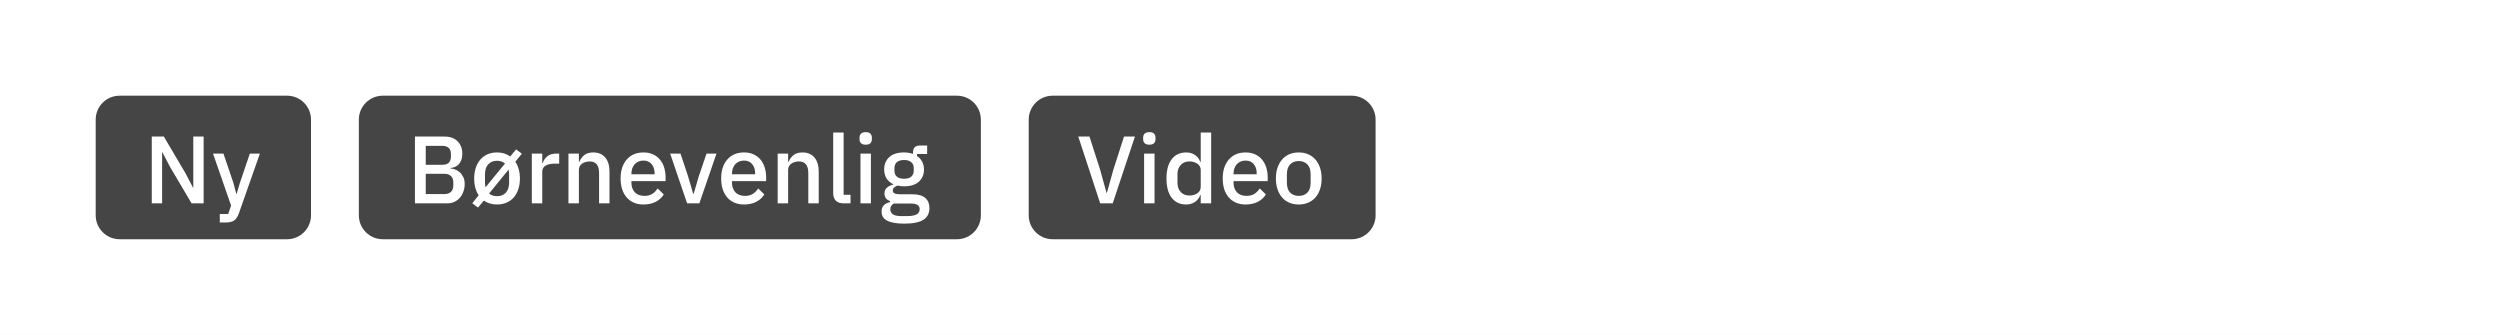
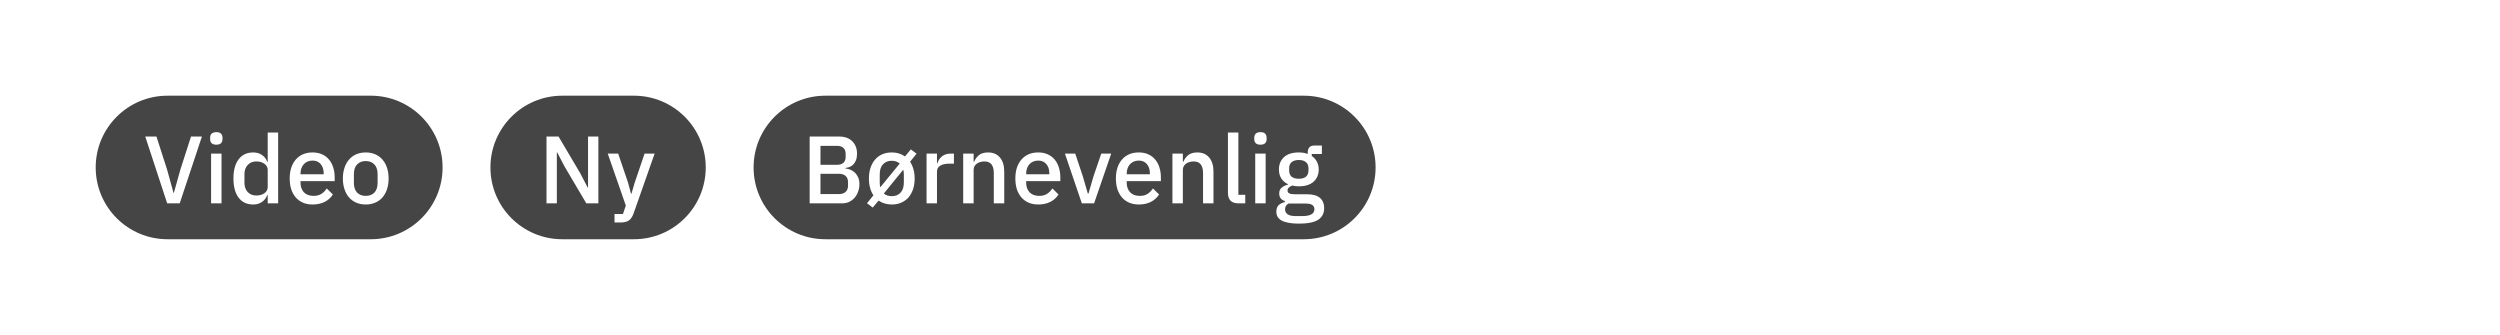
<svg xmlns="http://www.w3.org/2000/svg" width="418" height="56" viewBox="0 0 418 56" fill="none">
  <rect width="418" height="56" fill="white" />
-   <path d="M16 20C16 17.791 17.791 16 20 16H48C50.209 16 52 17.791 52 20V36C52 38.209 50.209 40 48 40H20C17.791 40 16 38.209 16 36V20Z" fill="#454545" />
-   <path d="M28.384 27.824L27.152 25.456H27.104V34H25.376V22.832H27.392L31.04 29.008L32.272 31.376H32.32V22.832H34.048V34H32.032L28.384 27.824ZM41.774 25.68H43.454L39.95 35.648C39.854 35.925 39.742 36.16 39.614 36.352C39.496 36.555 39.352 36.715 39.182 36.832C39.022 36.96 38.825 37.051 38.59 37.104C38.355 37.168 38.078 37.2 37.758 37.2H36.75V35.776H38.158L38.638 34.368L35.614 25.68H37.358L39.022 30.576L39.502 32.384H39.582L40.11 30.576L41.774 25.68Z" fill="white" />
-   <path d="M60 20C60 17.791 61.791 16 64 16H160C162.209 16 164 17.791 164 20V36C164 38.209 162.209 40 160 40H64C61.791 40 60 38.209 60 36V20Z" fill="#454545" />
-   <path d="M69.376 22.832H74.32C75.248 22.832 75.973 23.093 76.496 23.616C77.029 24.139 77.296 24.837 77.296 25.712C77.296 26.128 77.237 26.485 77.12 26.784C77.003 27.072 76.853 27.312 76.672 27.504C76.491 27.685 76.283 27.824 76.048 27.92C75.813 28.005 75.584 28.059 75.36 28.08V28.176C75.584 28.187 75.829 28.24 76.096 28.336C76.373 28.432 76.629 28.587 76.864 28.8C77.099 29.003 77.296 29.269 77.456 29.6C77.616 29.92 77.696 30.315 77.696 30.784C77.696 31.232 77.621 31.653 77.472 32.048C77.333 32.443 77.136 32.784 76.88 33.072C76.624 33.36 76.32 33.589 75.968 33.76C75.616 33.92 75.232 34 74.816 34H69.376V22.832ZM71.184 32.448H74.288C74.757 32.448 75.125 32.325 75.392 32.08C75.659 31.835 75.792 31.483 75.792 31.024V30.48C75.792 30.021 75.659 29.669 75.392 29.424C75.125 29.179 74.757 29.056 74.288 29.056H71.184V32.448ZM71.184 27.552H73.984C74.432 27.552 74.779 27.44 75.024 27.216C75.269 26.981 75.392 26.651 75.392 26.224V25.712C75.392 25.285 75.269 24.96 75.024 24.736C74.779 24.501 74.432 24.384 73.984 24.384H71.184V27.552ZM78.963 33.984L80.035 32.656C79.79 32.283 79.603 31.867 79.475 31.408C79.347 30.939 79.283 30.416 79.283 29.84C79.283 29.179 79.374 28.581 79.555 28.048C79.736 27.504 79.992 27.045 80.323 26.672C80.653 26.288 81.053 25.995 81.523 25.792C82.003 25.589 82.531 25.488 83.107 25.488C83.95 25.488 84.686 25.712 85.315 26.16L86.291 24.976L87.251 25.696L86.163 27.04C86.408 27.403 86.595 27.819 86.723 28.288C86.862 28.757 86.931 29.275 86.931 29.84C86.931 30.501 86.84 31.104 86.659 31.648C86.478 32.181 86.222 32.64 85.891 33.024C85.56 33.397 85.155 33.685 84.675 33.888C84.206 34.091 83.683 34.192 83.107 34.192C82.669 34.192 82.264 34.133 81.891 34.016C81.528 33.909 81.198 33.749 80.899 33.536L79.923 34.704L78.963 33.984ZM83.107 32.8C83.715 32.8 84.2 32.608 84.563 32.224C84.936 31.829 85.123 31.259 85.123 30.512V29.168C85.123 28.88 85.091 28.613 85.027 28.368L81.779 32.352C82.109 32.651 82.552 32.8 83.107 32.8ZM81.091 30.512C81.091 30.811 81.123 31.077 81.187 31.312L84.435 27.344C84.072 27.035 83.629 26.88 83.107 26.88C82.499 26.88 82.008 27.077 81.635 27.472C81.272 27.856 81.091 28.421 81.091 29.168V30.512ZM88.92 34V25.68H90.664V27.28H90.744C90.861 26.853 91.106 26.48 91.48 26.16C91.853 25.84 92.371 25.68 93.032 25.68H93.496V27.36H92.808C92.115 27.36 91.581 27.472 91.208 27.696C90.845 27.92 90.664 28.251 90.664 28.688V34H88.92ZM95.045 34V25.68H96.789V27.056H96.869C97.05 26.608 97.322 26.235 97.685 25.936C98.058 25.637 98.565 25.488 99.205 25.488C100.058 25.488 100.72 25.771 101.189 26.336C101.669 26.891 101.909 27.685 101.909 28.72V34H100.165V28.944C100.165 27.643 99.642 26.992 98.597 26.992C98.373 26.992 98.149 27.024 97.925 27.088C97.712 27.141 97.519 27.227 97.349 27.344C97.178 27.461 97.04 27.611 96.933 27.792C96.837 27.973 96.789 28.187 96.789 28.432V34H95.045ZM107.59 34.192C106.993 34.192 106.459 34.091 105.99 33.888C105.521 33.685 105.121 33.397 104.79 33.024C104.459 32.64 104.203 32.181 104.022 31.648C103.851 31.104 103.766 30.501 103.766 29.84C103.766 29.179 103.851 28.581 104.022 28.048C104.203 27.504 104.459 27.045 104.79 26.672C105.121 26.288 105.521 25.995 105.99 25.792C106.459 25.589 106.993 25.488 107.59 25.488C108.198 25.488 108.731 25.595 109.19 25.808C109.659 26.021 110.049 26.32 110.358 26.704C110.667 27.077 110.897 27.515 111.046 28.016C111.206 28.517 111.286 29.056 111.286 29.632V30.288H105.574V30.56C105.574 31.2 105.761 31.728 106.134 32.144C106.518 32.549 107.062 32.752 107.766 32.752C108.278 32.752 108.71 32.64 109.062 32.416C109.414 32.192 109.713 31.888 109.958 31.504L110.982 32.512C110.673 33.024 110.225 33.435 109.638 33.744C109.051 34.043 108.369 34.192 107.59 34.192ZM107.59 26.848C107.291 26.848 107.014 26.901 106.758 27.008C106.513 27.115 106.299 27.264 106.118 27.456C105.947 27.648 105.814 27.877 105.718 28.144C105.622 28.411 105.574 28.704 105.574 29.024V29.136H109.446V28.976C109.446 28.336 109.281 27.824 108.95 27.44C108.619 27.045 108.166 26.848 107.59 26.848ZM114.884 34L112.052 25.68H113.78L115.044 29.472L115.892 32.384H115.988L116.836 29.472L118.132 25.68H119.796L116.932 34H114.884ZM124.403 34.192C123.805 34.192 123.272 34.091 122.803 33.888C122.333 33.685 121.933 33.397 121.603 33.024C121.272 32.64 121.016 32.181 120.835 31.648C120.664 31.104 120.579 30.501 120.579 29.84C120.579 29.179 120.664 28.581 120.835 28.048C121.016 27.504 121.272 27.045 121.603 26.672C121.933 26.288 122.333 25.995 122.803 25.792C123.272 25.589 123.805 25.488 124.403 25.488C125.011 25.488 125.544 25.595 126.003 25.808C126.472 26.021 126.861 26.32 127.171 26.704C127.48 27.077 127.709 27.515 127.859 28.016C128.019 28.517 128.099 29.056 128.099 29.632V30.288H122.387V30.56C122.387 31.2 122.573 31.728 122.947 32.144C123.331 32.549 123.875 32.752 124.579 32.752C125.091 32.752 125.523 32.64 125.875 32.416C126.227 32.192 126.525 31.888 126.771 31.504L127.795 32.512C127.485 33.024 127.037 33.435 126.451 33.744C125.864 34.043 125.181 34.192 124.403 34.192ZM124.403 26.848C124.104 26.848 123.827 26.901 123.571 27.008C123.325 27.115 123.112 27.264 122.931 27.456C122.76 27.648 122.627 27.877 122.531 28.144C122.435 28.411 122.387 28.704 122.387 29.024V29.136H126.259V28.976C126.259 28.336 126.093 27.824 125.763 27.44C125.432 27.045 124.979 26.848 124.403 26.848ZM130.029 34V25.68H131.773V27.056H131.853C132.035 26.608 132.307 26.235 132.669 25.936C133.043 25.637 133.549 25.488 134.189 25.488C135.043 25.488 135.704 25.771 136.173 26.336C136.653 26.891 136.893 27.685 136.893 28.72V34H135.149V28.944C135.149 27.643 134.627 26.992 133.581 26.992C133.357 26.992 133.133 27.024 132.909 27.088C132.696 27.141 132.504 27.227 132.333 27.344C132.163 27.461 132.024 27.611 131.917 27.792C131.821 27.973 131.773 28.187 131.773 28.432V34H130.029ZM141.087 34C140.489 34 140.041 33.851 139.743 33.552C139.455 33.243 139.311 32.816 139.311 32.272V22.16H141.055V32.576H142.207V34H141.087ZM144.753 24.192C144.39 24.192 144.124 24.107 143.953 23.936C143.793 23.765 143.713 23.547 143.713 23.28V23.008C143.713 22.741 143.793 22.523 143.953 22.352C144.124 22.181 144.39 22.096 144.753 22.096C145.116 22.096 145.377 22.181 145.537 22.352C145.697 22.523 145.777 22.741 145.777 23.008V23.28C145.777 23.547 145.697 23.765 145.537 23.936C145.377 24.107 145.116 24.192 144.753 24.192ZM143.873 25.68H145.617V34H143.873V25.68ZM155.403 34.784C155.403 35.648 155.073 36.299 154.411 36.736C153.75 37.173 152.673 37.392 151.179 37.392C150.497 37.392 149.915 37.344 149.435 37.248C148.966 37.163 148.577 37.035 148.267 36.864C147.969 36.693 147.75 36.485 147.611 36.24C147.473 35.995 147.403 35.712 147.403 35.392C147.403 34.933 147.526 34.576 147.771 34.32C148.027 34.064 148.379 33.888 148.827 33.792V33.616C148.198 33.413 147.883 32.987 147.883 32.336C147.883 31.909 148.027 31.584 148.315 31.36C148.603 31.125 148.95 30.96 149.355 30.864V30.8C148.865 30.565 148.486 30.24 148.219 29.824C147.963 29.397 147.835 28.901 147.835 28.336C147.835 27.483 148.118 26.795 148.683 26.272C149.259 25.749 150.081 25.488 151.147 25.488C151.734 25.488 152.235 25.573 152.651 25.744V25.52C152.651 25.147 152.737 24.859 152.907 24.656C153.089 24.443 153.366 24.336 153.739 24.336H155.019V25.744H153.323V26.08C153.697 26.325 153.985 26.645 154.187 27.04C154.39 27.424 154.491 27.856 154.491 28.336C154.491 29.179 154.203 29.861 153.627 30.384C153.051 30.896 152.23 31.152 151.163 31.152C150.758 31.152 150.395 31.109 150.075 31.024C149.862 31.099 149.675 31.205 149.515 31.344C149.355 31.472 149.275 31.643 149.275 31.856C149.275 32.08 149.377 32.24 149.579 32.336C149.782 32.432 150.07 32.48 150.443 32.48H152.491C153.515 32.48 154.257 32.688 154.715 33.104C155.174 33.509 155.403 34.069 155.403 34.784ZM153.771 34.976C153.771 34.688 153.659 34.459 153.435 34.288C153.222 34.117 152.827 34.032 152.251 34.032H149.435C149.051 34.256 148.859 34.576 148.859 34.992C148.859 35.333 148.993 35.605 149.259 35.808C149.537 36.021 150.001 36.128 150.651 36.128H151.739C153.094 36.128 153.771 35.744 153.771 34.976ZM151.163 29.888C151.675 29.888 152.07 29.776 152.347 29.552C152.635 29.317 152.779 28.96 152.779 28.48V28.16C152.779 27.68 152.635 27.328 152.347 27.104C152.07 26.869 151.675 26.752 151.163 26.752C150.651 26.752 150.251 26.869 149.963 27.104C149.686 27.328 149.547 27.68 149.547 28.16V28.48C149.547 28.96 149.686 29.317 149.963 29.552C150.251 29.776 150.651 29.888 151.163 29.888Z" fill="white" />
-   <path d="M172 20C172 17.791 173.791 16 176 16H226C228.209 16 230 17.791 230 20V36C230 38.209 228.209 40 226 40H176C173.791 40 172 38.209 172 36V20Z" fill="#454545" />
-   <path d="M183.952 34L180.288 22.832H182.16L183.936 28.352L185.008 32.24H185.072L186.16 28.352L187.936 22.832H189.76L186.048 34H183.952ZM192.175 24.192C191.812 24.192 191.546 24.107 191.375 23.936C191.215 23.765 191.135 23.547 191.135 23.28V23.008C191.135 22.741 191.215 22.523 191.375 22.352C191.546 22.181 191.812 22.096 192.175 22.096C192.538 22.096 192.799 22.181 192.959 22.352C193.119 22.523 193.199 22.741 193.199 23.008V23.28C193.199 23.547 193.119 23.765 192.959 23.936C192.799 24.107 192.538 24.192 192.175 24.192ZM191.295 25.68H193.039V34H191.295V25.68ZM200.761 32.624H200.681C200.5 33.115 200.201 33.499 199.785 33.776C199.38 34.053 198.9 34.192 198.345 34.192C197.289 34.192 196.473 33.813 195.897 33.056C195.321 32.288 195.033 31.216 195.033 29.84C195.033 28.464 195.321 27.397 195.897 26.64C196.473 25.872 197.289 25.488 198.345 25.488C198.9 25.488 199.38 25.627 199.785 25.904C200.201 26.171 200.5 26.555 200.681 27.056H200.761V22.16H202.505V34H200.761V32.624ZM198.873 32.688C199.407 32.688 199.855 32.56 200.217 32.304C200.58 32.037 200.761 31.691 200.761 31.264V28.416C200.761 27.989 200.58 27.648 200.217 27.392C199.855 27.125 199.407 26.992 198.873 26.992C198.265 26.992 197.78 27.189 197.417 27.584C197.055 27.968 196.873 28.48 196.873 29.12V30.56C196.873 31.2 197.055 31.717 197.417 32.112C197.78 32.496 198.265 32.688 198.873 32.688ZM208.262 34.192C207.665 34.192 207.131 34.091 206.662 33.888C206.193 33.685 205.793 33.397 205.462 33.024C205.131 32.64 204.875 32.181 204.694 31.648C204.523 31.104 204.438 30.501 204.438 29.84C204.438 29.179 204.523 28.581 204.694 28.048C204.875 27.504 205.131 27.045 205.462 26.672C205.793 26.288 206.193 25.995 206.662 25.792C207.131 25.589 207.665 25.488 208.262 25.488C208.87 25.488 209.403 25.595 209.862 25.808C210.331 26.021 210.721 26.32 211.03 26.704C211.339 27.077 211.569 27.515 211.718 28.016C211.878 28.517 211.958 29.056 211.958 29.632V30.288H206.246V30.56C206.246 31.2 206.433 31.728 206.806 32.144C207.19 32.549 207.734 32.752 208.438 32.752C208.95 32.752 209.382 32.64 209.734 32.416C210.086 32.192 210.385 31.888 210.63 31.504L211.654 32.512C211.345 33.024 210.897 33.435 210.31 33.744C209.723 34.043 209.041 34.192 208.262 34.192ZM208.262 26.848C207.963 26.848 207.686 26.901 207.43 27.008C207.185 27.115 206.971 27.264 206.79 27.456C206.619 27.648 206.486 27.877 206.39 28.144C206.294 28.411 206.246 28.704 206.246 29.024V29.136H210.118V28.976C210.118 28.336 209.953 27.824 209.622 27.44C209.291 27.045 208.838 26.848 208.262 26.848ZM217.153 34.192C216.577 34.192 216.049 34.091 215.569 33.888C215.099 33.685 214.699 33.397 214.369 33.024C214.038 32.64 213.782 32.181 213.601 31.648C213.419 31.104 213.329 30.501 213.329 29.84C213.329 29.179 213.419 28.581 213.601 28.048C213.782 27.504 214.038 27.045 214.369 26.672C214.699 26.288 215.099 25.995 215.569 25.792C216.049 25.589 216.577 25.488 217.153 25.488C217.729 25.488 218.251 25.589 218.721 25.792C219.201 25.995 219.606 26.288 219.937 26.672C220.267 27.045 220.523 27.504 220.705 28.048C220.886 28.581 220.977 29.179 220.977 29.84C220.977 30.501 220.886 31.104 220.705 31.648C220.523 32.181 220.267 32.64 219.937 33.024C219.606 33.397 219.201 33.685 218.721 33.888C218.251 34.091 217.729 34.192 217.153 34.192ZM217.153 32.752C217.75 32.752 218.23 32.571 218.593 32.208C218.955 31.835 219.137 31.28 219.137 30.544V29.136C219.137 28.4 218.955 27.851 218.593 27.488C218.23 27.115 217.75 26.928 217.153 26.928C216.555 26.928 216.075 27.115 215.713 27.488C215.35 27.851 215.169 28.4 215.169 29.136V30.544C215.169 31.28 215.35 31.835 215.713 32.208C216.075 32.571 216.555 32.752 217.153 32.752Z" fill="white" />
+   <path d="M16 28C16 21.373 21.373 16 28 16H62C68.627 16 74 21.373 74 28C74 34.627 68.627 40 62 40H28C21.373 40 16 34.627 16 28Z" fill="#454545" />
+   <path d="M27.952 34L24.288 22.832H26.16L27.936 28.352L29.008 32.24H29.072L30.16 28.352L31.936 22.832H33.76L30.048 34H27.952ZM36.175 24.192C35.812 24.192 35.545 24.107 35.375 23.936C35.215 23.765 35.135 23.547 35.135 23.28V23.008C35.135 22.741 35.215 22.523 35.375 22.352C35.545 22.181 35.812 22.096 36.175 22.096C36.538 22.096 36.799 22.181 36.959 22.352C37.119 22.523 37.199 22.741 37.199 23.008V23.28C37.199 23.547 37.119 23.765 36.959 23.936C36.799 24.107 36.538 24.192 36.175 24.192ZM35.295 25.68H37.039V34H35.295V25.68ZM44.761 32.624H44.681C44.5 33.115 44.201 33.499 43.785 33.776C43.38 34.053 42.9 34.192 42.345 34.192C41.289 34.192 40.473 33.813 39.897 33.056C39.321 32.288 39.033 31.216 39.033 29.84C39.033 28.464 39.321 27.397 39.897 26.64C40.473 25.872 41.289 25.488 42.345 25.488C42.9 25.488 43.38 25.627 43.785 25.904C44.201 26.171 44.5 26.555 44.681 27.056H44.761V22.16H46.505V34H44.761V32.624ZM42.873 32.688C43.407 32.688 43.855 32.56 44.217 32.304C44.58 32.037 44.761 31.691 44.761 31.264V28.416C44.761 27.989 44.58 27.648 44.217 27.392C43.855 27.125 43.407 26.992 42.873 26.992C42.265 26.992 41.78 27.189 41.417 27.584C41.055 27.968 40.873 28.48 40.873 29.12V30.56C40.873 31.2 41.055 31.717 41.417 32.112C41.78 32.496 42.265 32.688 42.873 32.688ZM52.262 34.192C51.665 34.192 51.131 34.091 50.662 33.888C50.193 33.685 49.793 33.397 49.462 33.024C49.131 32.64 48.875 32.181 48.694 31.648C48.523 31.104 48.438 30.501 48.438 29.84C48.438 29.179 48.523 28.581 48.694 28.048C48.875 27.504 49.131 27.045 49.462 26.672C49.793 26.288 50.193 25.995 50.662 25.792C51.131 25.589 51.665 25.488 52.262 25.488C52.87 25.488 53.403 25.595 53.862 25.808C54.331 26.021 54.721 26.32 55.03 26.704C55.339 27.077 55.569 27.515 55.718 28.016C55.878 28.517 55.958 29.056 55.958 29.632V30.288H50.246V30.56C50.246 31.2 50.433 31.728 50.806 32.144C51.19 32.549 51.734 32.752 52.438 32.752C52.95 32.752 53.382 32.64 53.734 32.416C54.086 32.192 54.385 31.888 54.63 31.504L55.654 32.512C55.345 33.024 54.897 33.435 54.31 33.744C53.723 34.043 53.041 34.192 52.262 34.192ZM52.262 26.848C51.963 26.848 51.686 26.901 51.43 27.008C51.185 27.115 50.971 27.264 50.79 27.456C50.619 27.648 50.486 27.877 50.39 28.144C50.294 28.411 50.246 28.704 50.246 29.024V29.136H54.118V28.976C54.118 28.336 53.953 27.824 53.622 27.44C53.291 27.045 52.838 26.848 52.262 26.848ZM61.153 34.192C60.577 34.192 60.049 34.091 59.569 33.888C59.099 33.685 58.699 33.397 58.369 33.024C58.038 32.64 57.782 32.181 57.601 31.648C57.419 31.104 57.329 30.501 57.329 29.84C57.329 29.179 57.419 28.581 57.601 28.048C57.782 27.504 58.038 27.045 58.369 26.672C58.699 26.288 59.099 25.995 59.569 25.792C60.049 25.589 60.577 25.488 61.153 25.488C61.729 25.488 62.251 25.589 62.721 25.792C63.201 25.995 63.606 26.288 63.937 26.672C64.267 27.045 64.523 27.504 64.705 28.048C64.886 28.581 64.977 29.179 64.977 29.84C64.977 30.501 64.886 31.104 64.705 31.648C64.523 32.181 64.267 32.64 63.937 33.024C63.606 33.397 63.201 33.685 62.721 33.888C62.251 34.091 61.729 34.192 61.153 34.192ZM61.153 32.752C61.75 32.752 62.23 32.571 62.593 32.208C62.955 31.835 63.137 31.28 63.137 30.544V29.136C63.137 28.4 62.955 27.851 62.593 27.488C62.23 27.115 61.75 26.928 61.153 26.928C60.555 26.928 60.075 27.115 59.713 27.488C59.35 27.851 59.169 28.4 59.169 29.136V30.544C59.169 31.28 59.35 31.835 59.713 32.208C60.075 32.571 60.555 32.752 61.153 32.752Z" fill="white" />
+   <path d="M82 28C82 21.373 87.373 16 94 16H106C112.627 16 118 21.373 118 28C118 34.627 112.627 40 106 40H94C87.373 40 82 34.627 82 28Z" fill="#454545" />
+   <path d="M94.384 27.824L93.152 25.456H93.104V34H91.376V22.832H93.392L97.04 29.008L98.272 31.376H98.32V22.832H100.048V34H98.032L94.384 27.824ZM107.774 25.68H109.454L105.95 35.648C105.854 35.925 105.742 36.16 105.614 36.352C105.497 36.555 105.353 36.715 105.182 36.832C105.022 36.96 104.825 37.051 104.59 37.104C104.355 37.168 104.078 37.2 103.758 37.2H102.75V35.776H104.158L104.638 34.368L101.614 25.68H103.358L105.022 30.576L105.502 32.384H105.582L106.11 30.576L107.774 25.68Z" fill="white" />
+   <path d="M126 28C126 21.373 131.373 16 138 16H218C224.627 16 230 21.373 230 28C230 34.627 224.627 40 218 40H138C131.373 40 126 34.627 126 28Z" fill="#454545" />
+   <path d="M135.376 22.832H140.32C141.248 22.832 141.973 23.093 142.496 23.616C143.029 24.139 143.296 24.837 143.296 25.712C143.296 26.128 143.237 26.485 143.12 26.784C143.003 27.072 142.853 27.312 142.672 27.504C142.491 27.685 142.283 27.824 142.048 27.92C141.813 28.005 141.584 28.059 141.36 28.08V28.176C141.584 28.187 141.829 28.24 142.096 28.336C142.373 28.432 142.629 28.587 142.864 28.8C143.099 29.003 143.296 29.269 143.456 29.6C143.616 29.92 143.696 30.315 143.696 30.784C143.696 31.232 143.621 31.653 143.472 32.048C143.333 32.443 143.136 32.784 142.88 33.072C142.624 33.36 142.32 33.589 141.968 33.76C141.616 33.92 141.232 34 140.816 34H135.376V22.832ZM137.184 32.448H140.288C140.757 32.448 141.125 32.325 141.392 32.08C141.659 31.835 141.792 31.483 141.792 31.024V30.48C141.792 30.021 141.659 29.669 141.392 29.424C141.125 29.179 140.757 29.056 140.288 29.056H137.184V32.448ZM137.184 27.552H139.984C140.432 27.552 140.779 27.44 141.024 27.216C141.269 26.981 141.392 26.651 141.392 26.224V25.712C141.392 25.285 141.269 24.96 141.024 24.736C140.779 24.501 140.432 24.384 139.984 24.384H137.184V27.552ZM144.963 33.984L146.035 32.656C145.79 32.283 145.603 31.867 145.475 31.408C145.347 30.939 145.283 30.416 145.283 29.84C145.283 29.179 145.374 28.581 145.555 28.048C145.736 27.504 145.992 27.045 146.323 26.672C146.654 26.288 147.054 25.995 147.523 25.792C148.003 25.589 148.531 25.488 149.107 25.488C149.95 25.488 150.686 25.712 151.315 26.16L152.291 24.976L153.251 25.696L152.163 27.04C152.408 27.403 152.595 27.819 152.723 28.288C152.862 28.757 152.931 29.275 152.931 29.84C152.931 30.501 152.84 31.104 152.659 31.648C152.478 32.181 152.222 32.64 151.891 33.024C151.56 33.397 151.155 33.685 150.675 33.888C150.206 34.091 149.683 34.192 149.107 34.192C148.67 34.192 148.264 34.133 147.891 34.016C147.528 33.909 147.198 33.749 146.899 33.536L145.923 34.704L144.963 33.984ZM149.107 32.8C149.715 32.8 150.2 32.608 150.563 32.224C150.936 31.829 151.123 31.259 151.123 30.512V29.168C151.123 28.88 151.091 28.613 151.027 28.368L147.779 32.352C148.11 32.651 148.552 32.8 149.107 32.8ZM147.091 30.512C147.091 30.811 147.123 31.077 147.187 31.312L150.435 27.344C150.072 27.035 149.63 26.88 149.107 26.88C148.499 26.88 148.008 27.077 147.635 27.472C147.272 27.856 147.091 28.421 147.091 29.168V30.512ZM154.92 34V25.68H156.664V27.28H156.744C156.861 26.853 157.107 26.48 157.48 26.16C157.853 25.84 158.371 25.68 159.032 25.68H159.496V27.36H158.808C158.115 27.36 157.581 27.472 157.208 27.696C156.845 27.92 156.664 28.251 156.664 28.688V34H154.92ZM161.045 34V25.68H162.789V27.056H162.869C163.05 26.608 163.322 26.235 163.685 25.936C164.058 25.637 164.565 25.488 165.205 25.488C166.058 25.488 166.72 25.771 167.189 26.336C167.669 26.891 167.909 27.685 167.909 28.72V34H166.165V28.944C166.165 27.643 165.642 26.992 164.597 26.992C164.373 26.992 164.149 27.024 163.925 27.088C163.712 27.141 163.52 27.227 163.349 27.344C163.178 27.461 163.04 27.611 162.933 27.792C162.837 27.973 162.789 28.187 162.789 28.432V34H161.045ZM173.59 34.192C172.993 34.192 172.459 34.091 171.99 33.888C171.521 33.685 171.121 33.397 170.79 33.024C170.459 32.64 170.203 32.181 170.022 31.648C169.851 31.104 169.766 30.501 169.766 29.84C169.766 29.179 169.851 28.581 170.022 28.048C170.203 27.504 170.459 27.045 170.79 26.672C171.121 26.288 171.521 25.995 171.99 25.792C172.459 25.589 172.993 25.488 173.59 25.488C174.198 25.488 174.731 25.595 175.19 25.808C175.659 26.021 176.049 26.32 176.358 26.704C176.667 27.077 176.897 27.515 177.046 28.016C177.206 28.517 177.286 29.056 177.286 29.632V30.288H171.574V30.56C171.574 31.2 171.761 31.728 172.134 32.144C172.518 32.549 173.062 32.752 173.766 32.752C174.278 32.752 174.71 32.64 175.062 32.416C175.414 32.192 175.713 31.888 175.958 31.504L176.982 32.512C176.673 33.024 176.225 33.435 175.638 33.744C175.051 34.043 174.369 34.192 173.59 34.192ZM173.59 26.848C173.291 26.848 173.014 26.901 172.758 27.008C172.513 27.115 172.299 27.264 172.118 27.456C171.947 27.648 171.814 27.877 171.718 28.144C171.622 28.411 171.574 28.704 171.574 29.024V29.136H175.446V28.976C175.446 28.336 175.281 27.824 174.95 27.44C174.619 27.045 174.166 26.848 173.59 26.848ZM180.884 34L178.052 25.68H179.78L181.044 29.472L181.892 32.384H181.988L182.836 29.472L184.132 25.68H185.796L182.932 34H180.884ZM190.403 34.192C189.805 34.192 189.272 34.091 188.803 33.888C188.333 33.685 187.933 33.397 187.603 33.024C187.272 32.64 187.016 32.181 186.835 31.648C186.664 31.104 186.579 30.501 186.579 29.84C186.579 29.179 186.664 28.581 186.835 28.048C187.016 27.504 187.272 27.045 187.603 26.672C187.933 26.288 188.333 25.995 188.803 25.792C189.272 25.589 189.805 25.488 190.403 25.488C191.011 25.488 191.544 25.595 192.003 25.808C192.472 26.021 192.861 26.32 193.171 26.704C193.48 27.077 193.709 27.515 193.859 28.016C194.019 28.517 194.099 29.056 194.099 29.632V30.288H188.387V30.56C188.387 31.2 188.573 31.728 188.947 32.144C189.331 32.549 189.875 32.752 190.579 32.752C191.091 32.752 191.523 32.64 191.875 32.416C192.227 32.192 192.525 31.888 192.771 31.504L193.795 32.512C193.485 33.024 193.037 33.435 192.451 33.744C191.864 34.043 191.181 34.192 190.403 34.192ZM190.403 26.848C190.104 26.848 189.827 26.901 189.571 27.008C189.325 27.115 189.112 27.264 188.931 27.456C188.76 27.648 188.627 27.877 188.531 28.144C188.435 28.411 188.387 28.704 188.387 29.024V29.136H192.259V28.976C192.259 28.336 192.093 27.824 191.763 27.44C191.432 27.045 190.979 26.848 190.403 26.848ZM196.029 34V25.68H197.773V27.056H197.853C198.035 26.608 198.307 26.235 198.669 25.936C199.043 25.637 199.549 25.488 200.189 25.488C201.043 25.488 201.704 25.771 202.173 26.336C202.653 26.891 202.893 27.685 202.893 28.72V34H201.149V28.944C201.149 27.643 200.627 26.992 199.581 26.992C199.357 26.992 199.133 27.024 198.909 27.088C198.696 27.141 198.504 27.227 198.333 27.344C198.163 27.461 198.024 27.611 197.917 27.792C197.821 27.973 197.773 28.187 197.773 28.432V34H196.029ZM207.087 34C206.489 34 206.041 33.851 205.743 33.552C205.455 33.243 205.311 32.816 205.311 32.272V22.16H207.055V32.576H208.207V34H207.087ZM210.753 24.192C210.39 24.192 210.124 24.107 209.953 23.936C209.793 23.765 209.713 23.547 209.713 23.28V23.008C209.713 22.741 209.793 22.523 209.953 22.352C210.124 22.181 210.39 22.096 210.753 22.096C211.116 22.096 211.377 22.181 211.537 22.352C211.697 22.523 211.777 22.741 211.777 23.008V23.28C211.777 23.547 211.697 23.765 211.537 23.936C211.377 24.107 211.116 24.192 210.753 24.192ZM209.873 25.68H211.617V34H209.873V25.68ZM221.403 34.784C221.403 35.648 221.073 36.299 220.411 36.736C219.75 37.173 218.673 37.392 217.179 37.392C216.497 37.392 215.915 37.344 215.435 37.248C214.966 37.163 214.577 37.035 214.267 36.864C213.969 36.693 213.75 36.485 213.611 36.24C213.473 35.995 213.403 35.712 213.403 35.392C213.403 34.933 213.526 34.576 213.771 34.32C214.027 34.064 214.379 33.888 214.827 33.792V33.616C214.198 33.413 213.883 32.987 213.883 32.336C213.883 31.909 214.027 31.584 214.315 31.36C214.603 31.125 214.95 30.96 215.355 30.864V30.8C214.865 30.565 214.486 30.24 214.219 29.824C213.963 29.397 213.835 28.901 213.835 28.336C213.835 27.483 214.118 26.795 214.683 26.272C215.259 25.749 216.081 25.488 217.147 25.488C217.734 25.488 218.235 25.573 218.651 25.744V25.52C218.651 25.147 218.737 24.859 218.907 24.656C219.089 24.443 219.366 24.336 219.739 24.336H221.019V25.744H219.323V26.08C219.697 26.325 219.985 26.645 220.187 27.04C220.39 27.424 220.491 27.856 220.491 28.336C220.491 29.179 220.203 29.861 219.627 30.384C219.051 30.896 218.23 31.152 217.163 31.152C216.758 31.152 216.395 31.109 216.075 31.024C215.862 31.099 215.675 31.205 215.515 31.344C215.355 31.472 215.275 31.643 215.275 31.856C215.275 32.08 215.377 32.24 215.579 32.336C215.782 32.432 216.07 32.48 216.443 32.48H218.491C219.515 32.48 220.257 32.688 220.715 33.104C221.174 33.509 221.403 34.069 221.403 34.784ZM219.771 34.976C219.771 34.688 219.659 34.459 219.435 34.288C219.222 34.117 218.827 34.032 218.251 34.032H215.435C215.051 34.256 214.859 34.576 214.859 34.992C214.859 35.333 214.993 35.605 215.259 35.808C215.537 36.021 216.001 36.128 216.651 36.128H217.739C219.094 36.128 219.771 35.744 219.771 34.976ZM217.163 29.888C217.675 29.888 218.07 29.776 218.347 29.552C218.635 29.317 218.779 28.96 218.779 28.48V28.16C218.779 27.68 218.635 27.328 218.347 27.104C218.07 26.869 217.675 26.752 217.163 26.752C216.651 26.752 216.251 26.869 215.963 27.104C215.686 27.328 215.547 27.68 215.547 28.16V28.48C215.547 28.96 215.686 29.317 215.963 29.552C216.251 29.776 216.651 29.888 217.163 29.888Z" fill="white" />
</svg>
